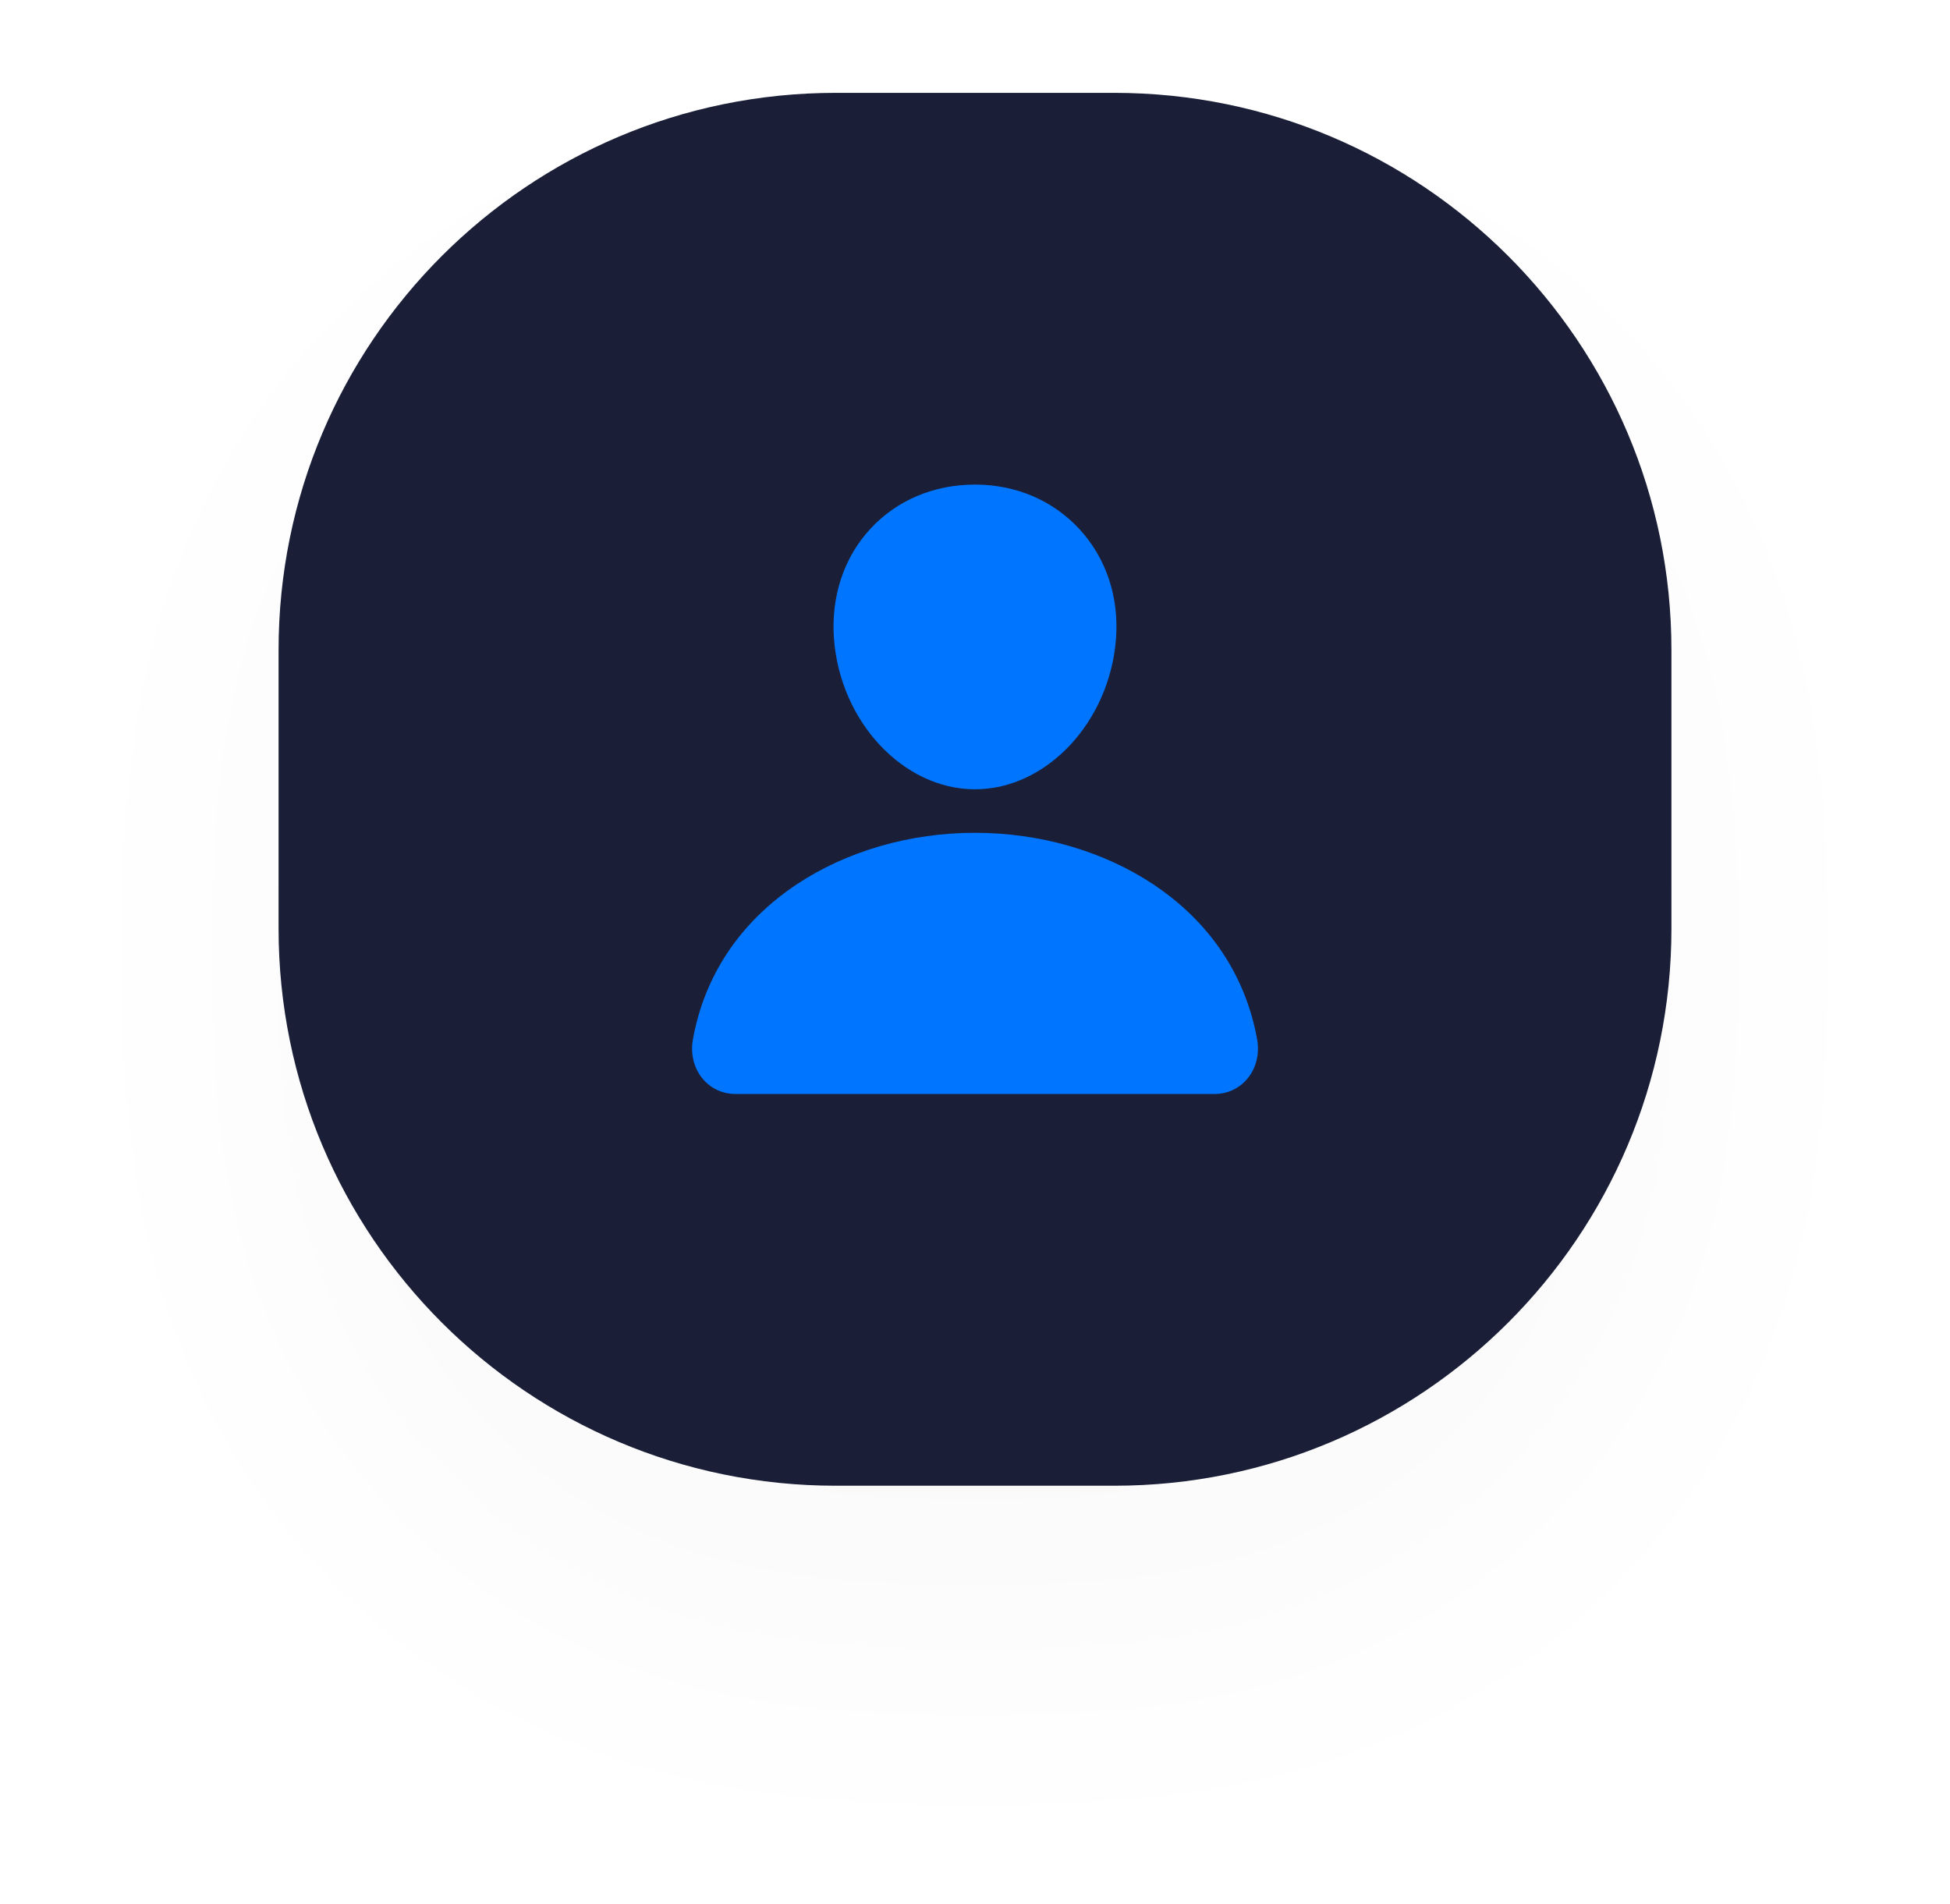
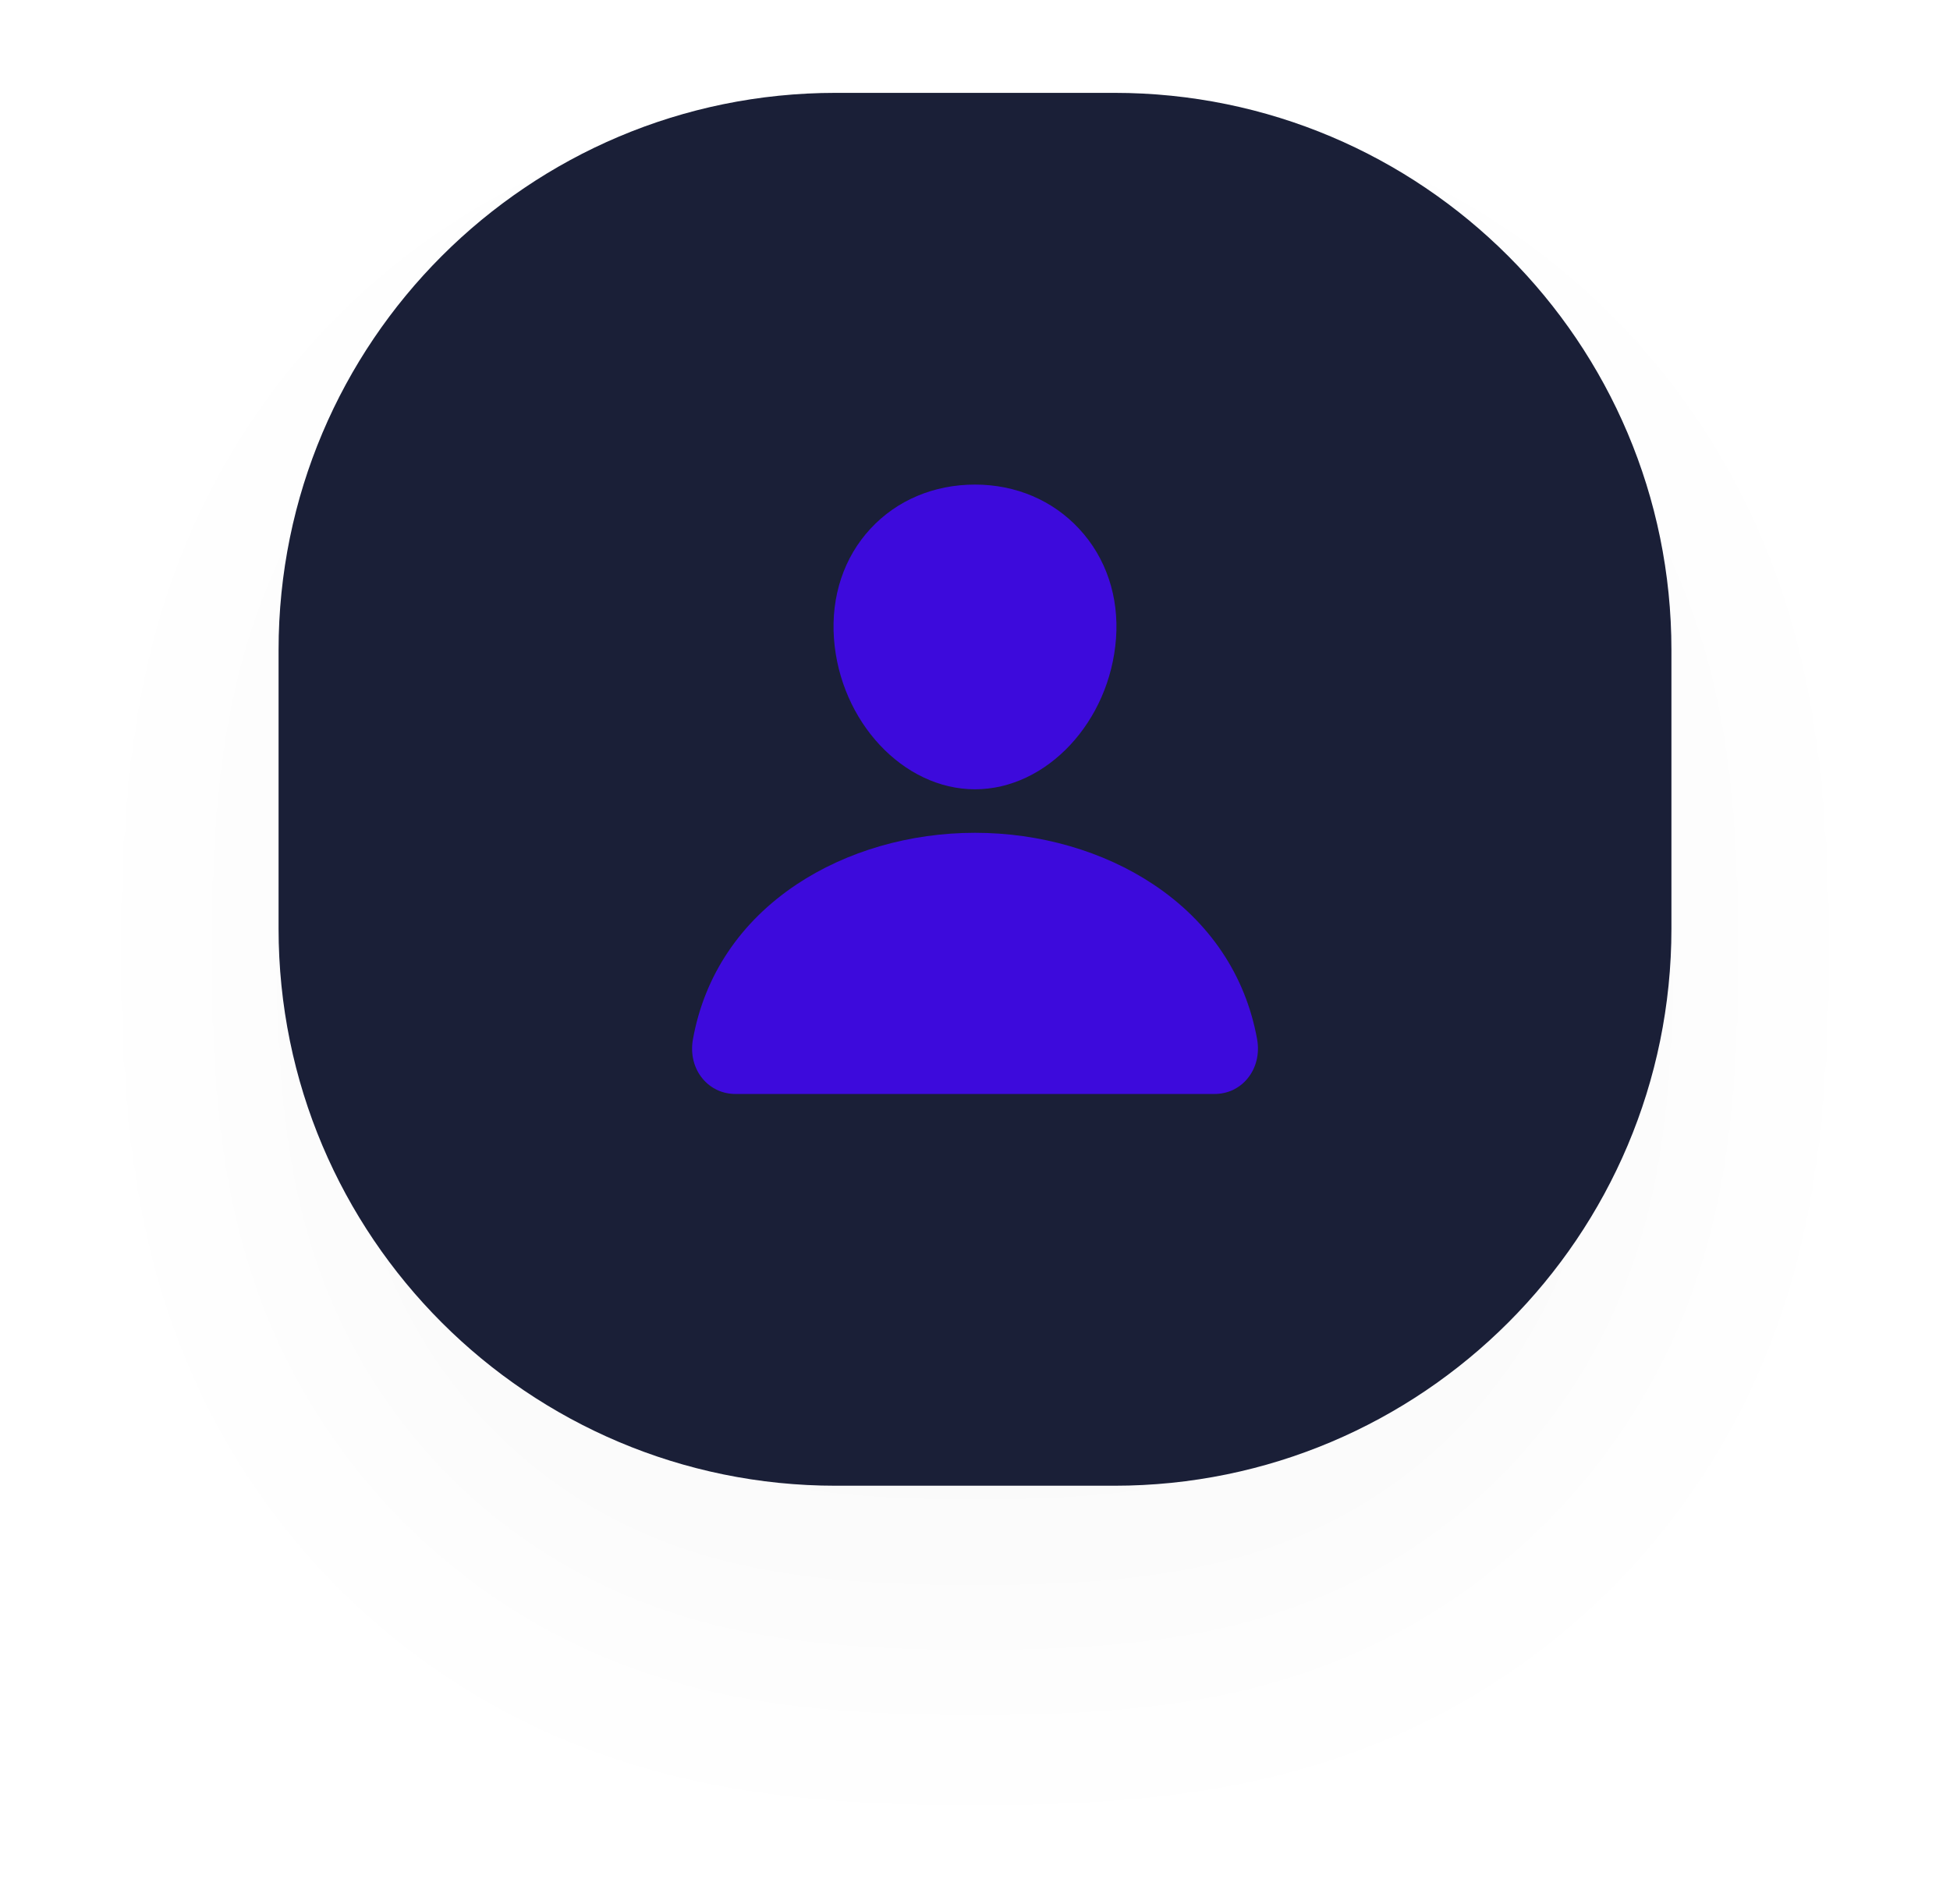
<svg xmlns="http://www.w3.org/2000/svg" width="42" height="41" viewBox="0 0 42 41" fill="none">
  <g filter="url(#filter0_d_580_2363)">
    <rect x="6" y="2" width="30" height="30" rx="12" fill="#1A1F37" />
  </g>
-   <path d="M23.245 11.392C22.675 10.776 21.879 10.437 21 10.437C20.116 10.437 19.317 10.774 18.75 11.386C18.176 12.004 17.897 12.845 17.962 13.752C18.093 15.543 19.455 17 21 17C22.545 17 23.905 15.543 24.037 13.753C24.104 12.854 23.823 12.015 23.245 11.392Z" fill="#0075FF" />
-   <path d="M26.156 23.562H15.844C15.709 23.563 15.575 23.535 15.453 23.479C15.33 23.422 15.221 23.339 15.135 23.235C14.944 23.008 14.868 22.697 14.925 22.383C15.172 21.011 15.944 19.859 17.156 19.05C18.234 18.332 19.599 17.937 21 17.937C22.401 17.937 23.766 18.332 24.844 19.05C26.057 19.858 26.828 21.011 27.076 22.382C27.133 22.697 27.056 23.008 26.865 23.235C26.779 23.339 26.67 23.422 26.548 23.479C26.425 23.535 26.291 23.563 26.156 23.562Z" fill="#0075FF" />
+   <path d="M23.245 11.392C22.675 10.776 21.879 10.437 21 10.437C20.116 10.437 19.317 10.774 18.75 11.386C18.176 12.004 17.897 12.845 17.962 13.752C18.093 15.543 19.455 17 21 17C22.545 17 23.905 15.543 24.037 13.753C24.104 12.854 23.823 12.015 23.245 11.392Z" fill="#3d0adc" />
+   <path d="M26.156 23.562H15.844C15.709 23.563 15.575 23.535 15.453 23.479C15.33 23.422 15.221 23.339 15.135 23.235C14.944 23.008 14.868 22.697 14.925 22.383C15.172 21.011 15.944 19.859 17.156 19.05C18.234 18.332 19.599 17.937 21 17.937C22.401 17.937 23.766 18.332 24.844 19.05C26.057 19.858 26.828 21.011 27.076 22.382C27.133 22.697 27.056 23.008 26.865 23.235C26.779 23.339 26.67 23.422 26.548 23.479C26.425 23.535 26.291 23.563 26.156 23.562Z" fill="#3d0adc" />
  <defs>
    <filter id="filter0_d_580_2363" x="0.5" y="-2.38419e-07" width="41" height="41" filterUnits="userSpaceOnUse" color-interpolation-filters="sRGB">
      <feFlood flood-opacity="0" result="BackgroundImageFix" />
      <feColorMatrix in="SourceAlpha" type="matrix" values="0 0 0 0 0 0 0 0 0 0 0 0 0 0 0 0 0 0 127 0" result="hardAlpha" />
      <feOffset dy="3.5" />
      <feGaussianBlur stdDeviation="2.75" />
      <feColorMatrix type="matrix" values="0 0 0 0 0 0 0 0 0 0 0 0 0 0 0 0 0 0 0.02 0" />
      <feBlend mode="normal" in2="BackgroundImageFix" result="effect1_dropShadow_580_2363" />
      <feBlend mode="normal" in="SourceGraphic" in2="effect1_dropShadow_580_2363" result="shape" />
    </filter>
  </defs>
</svg>
